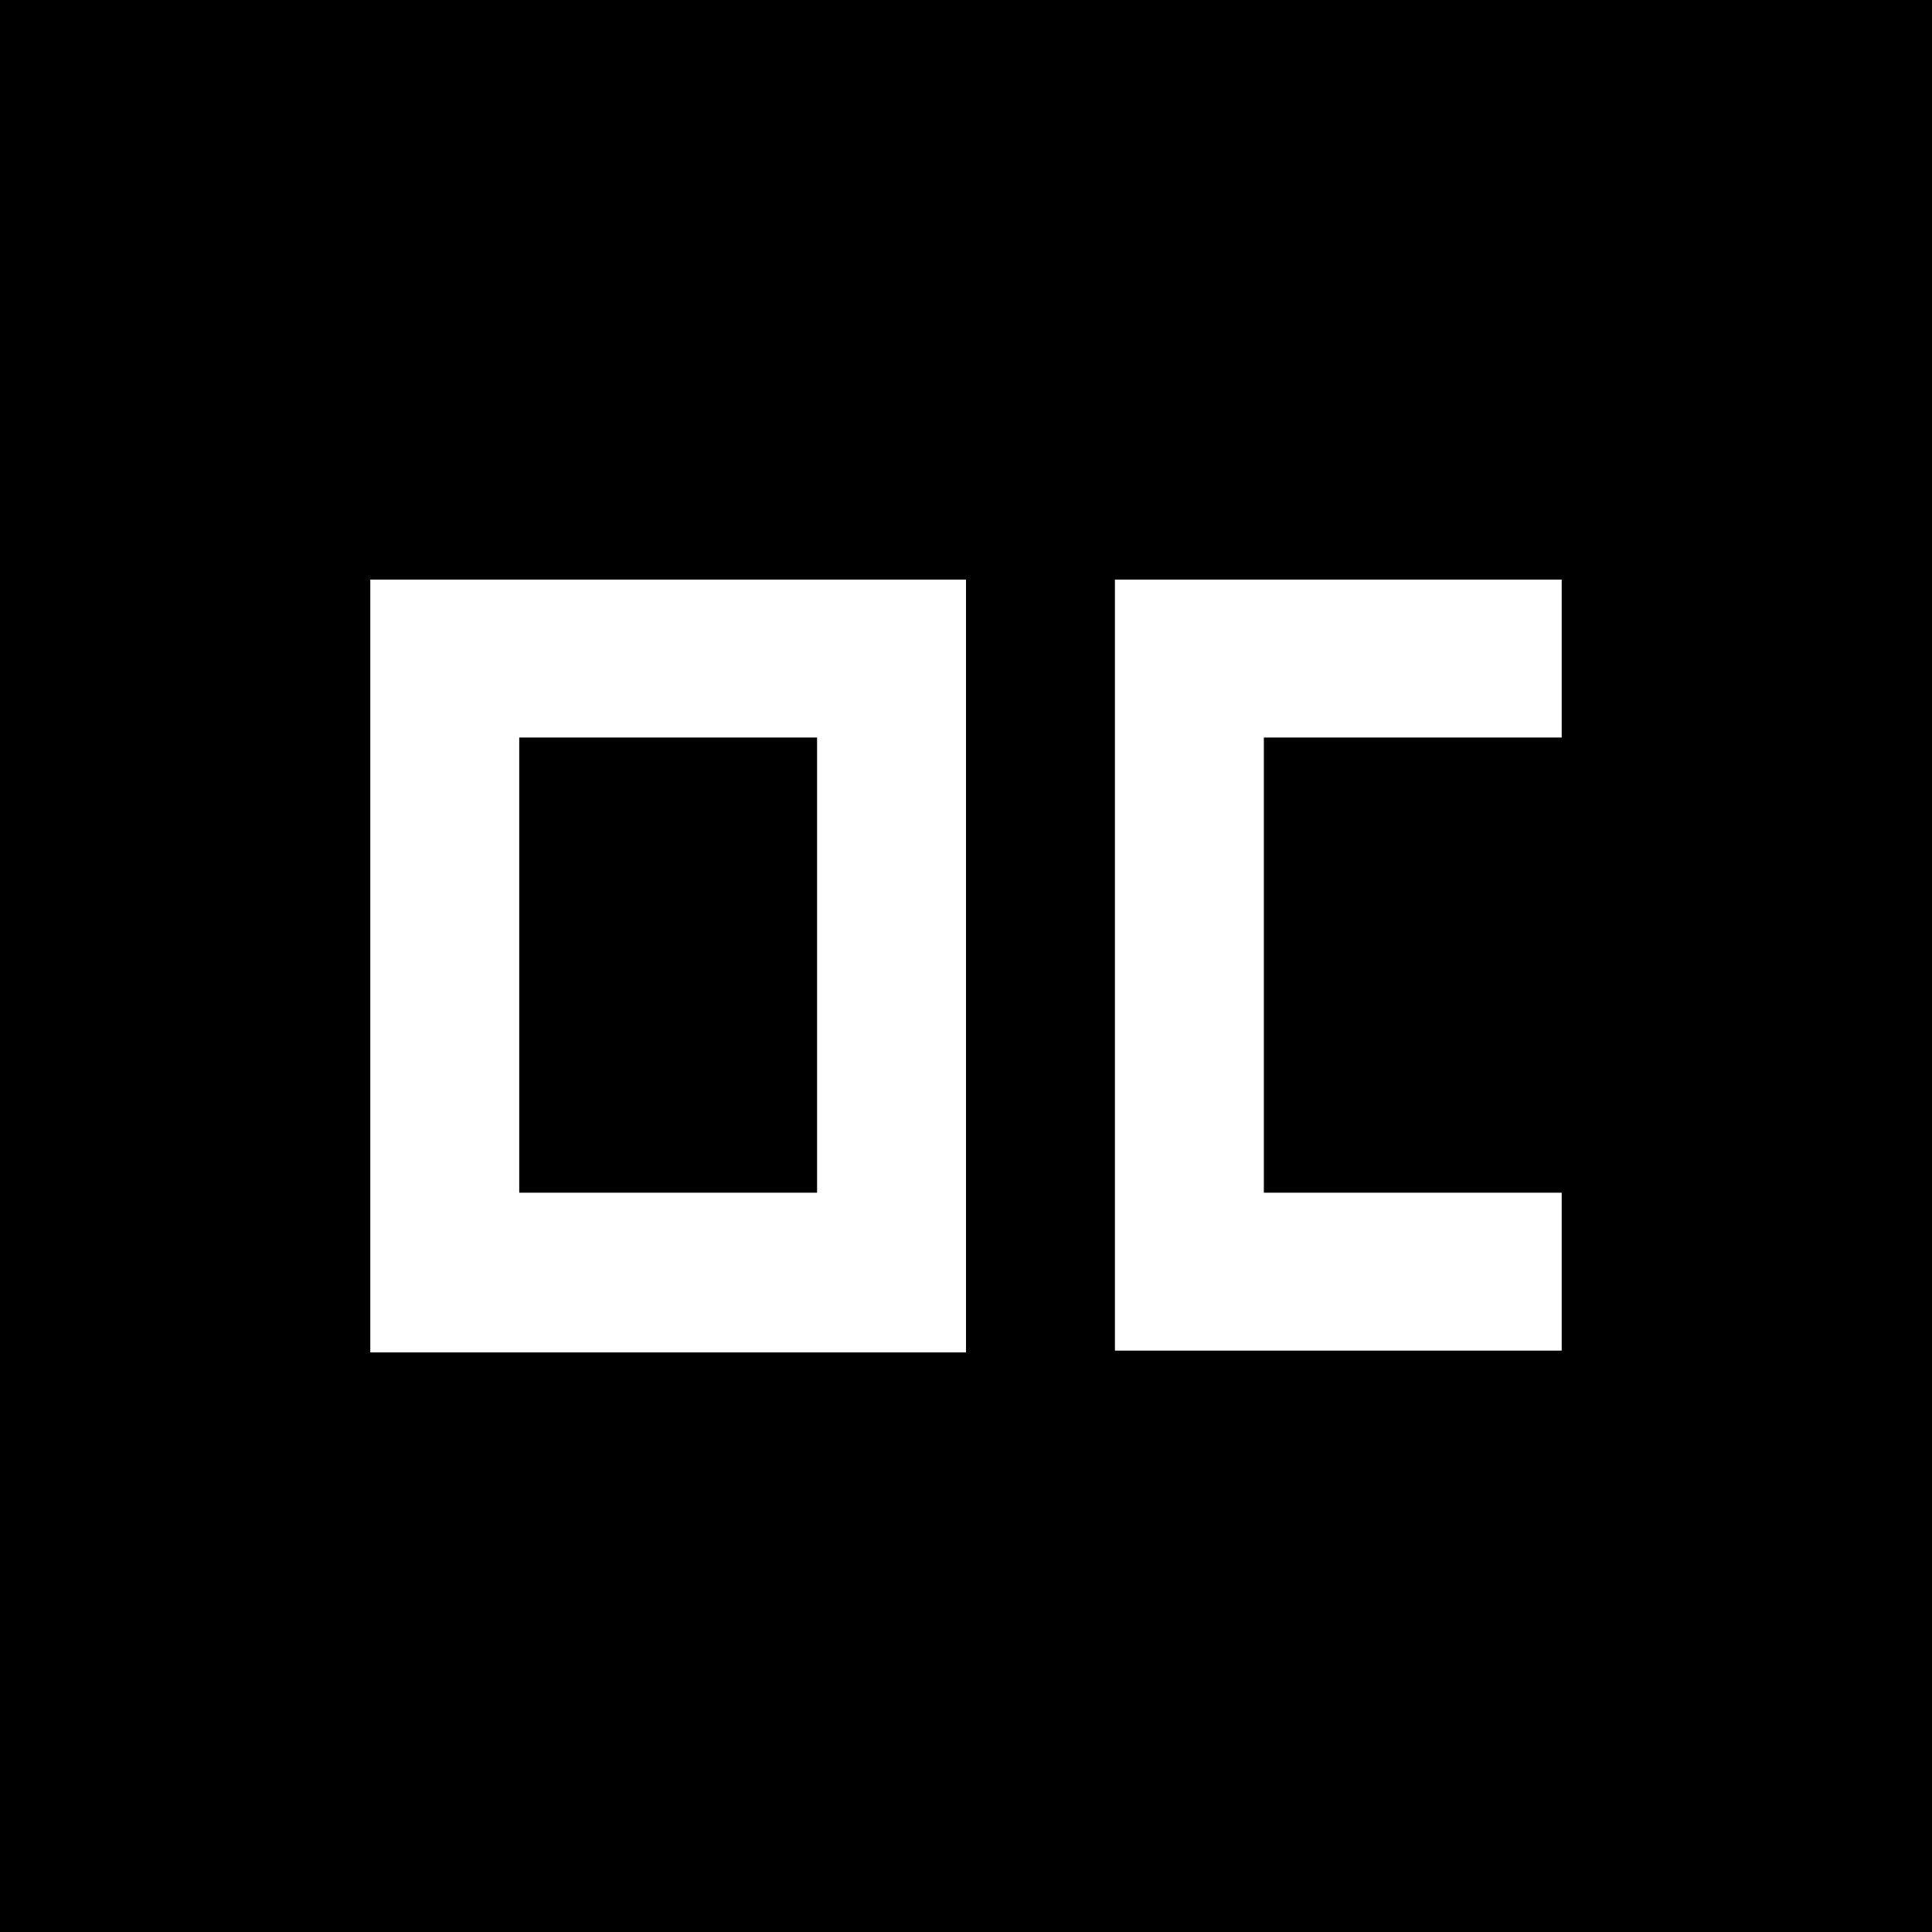
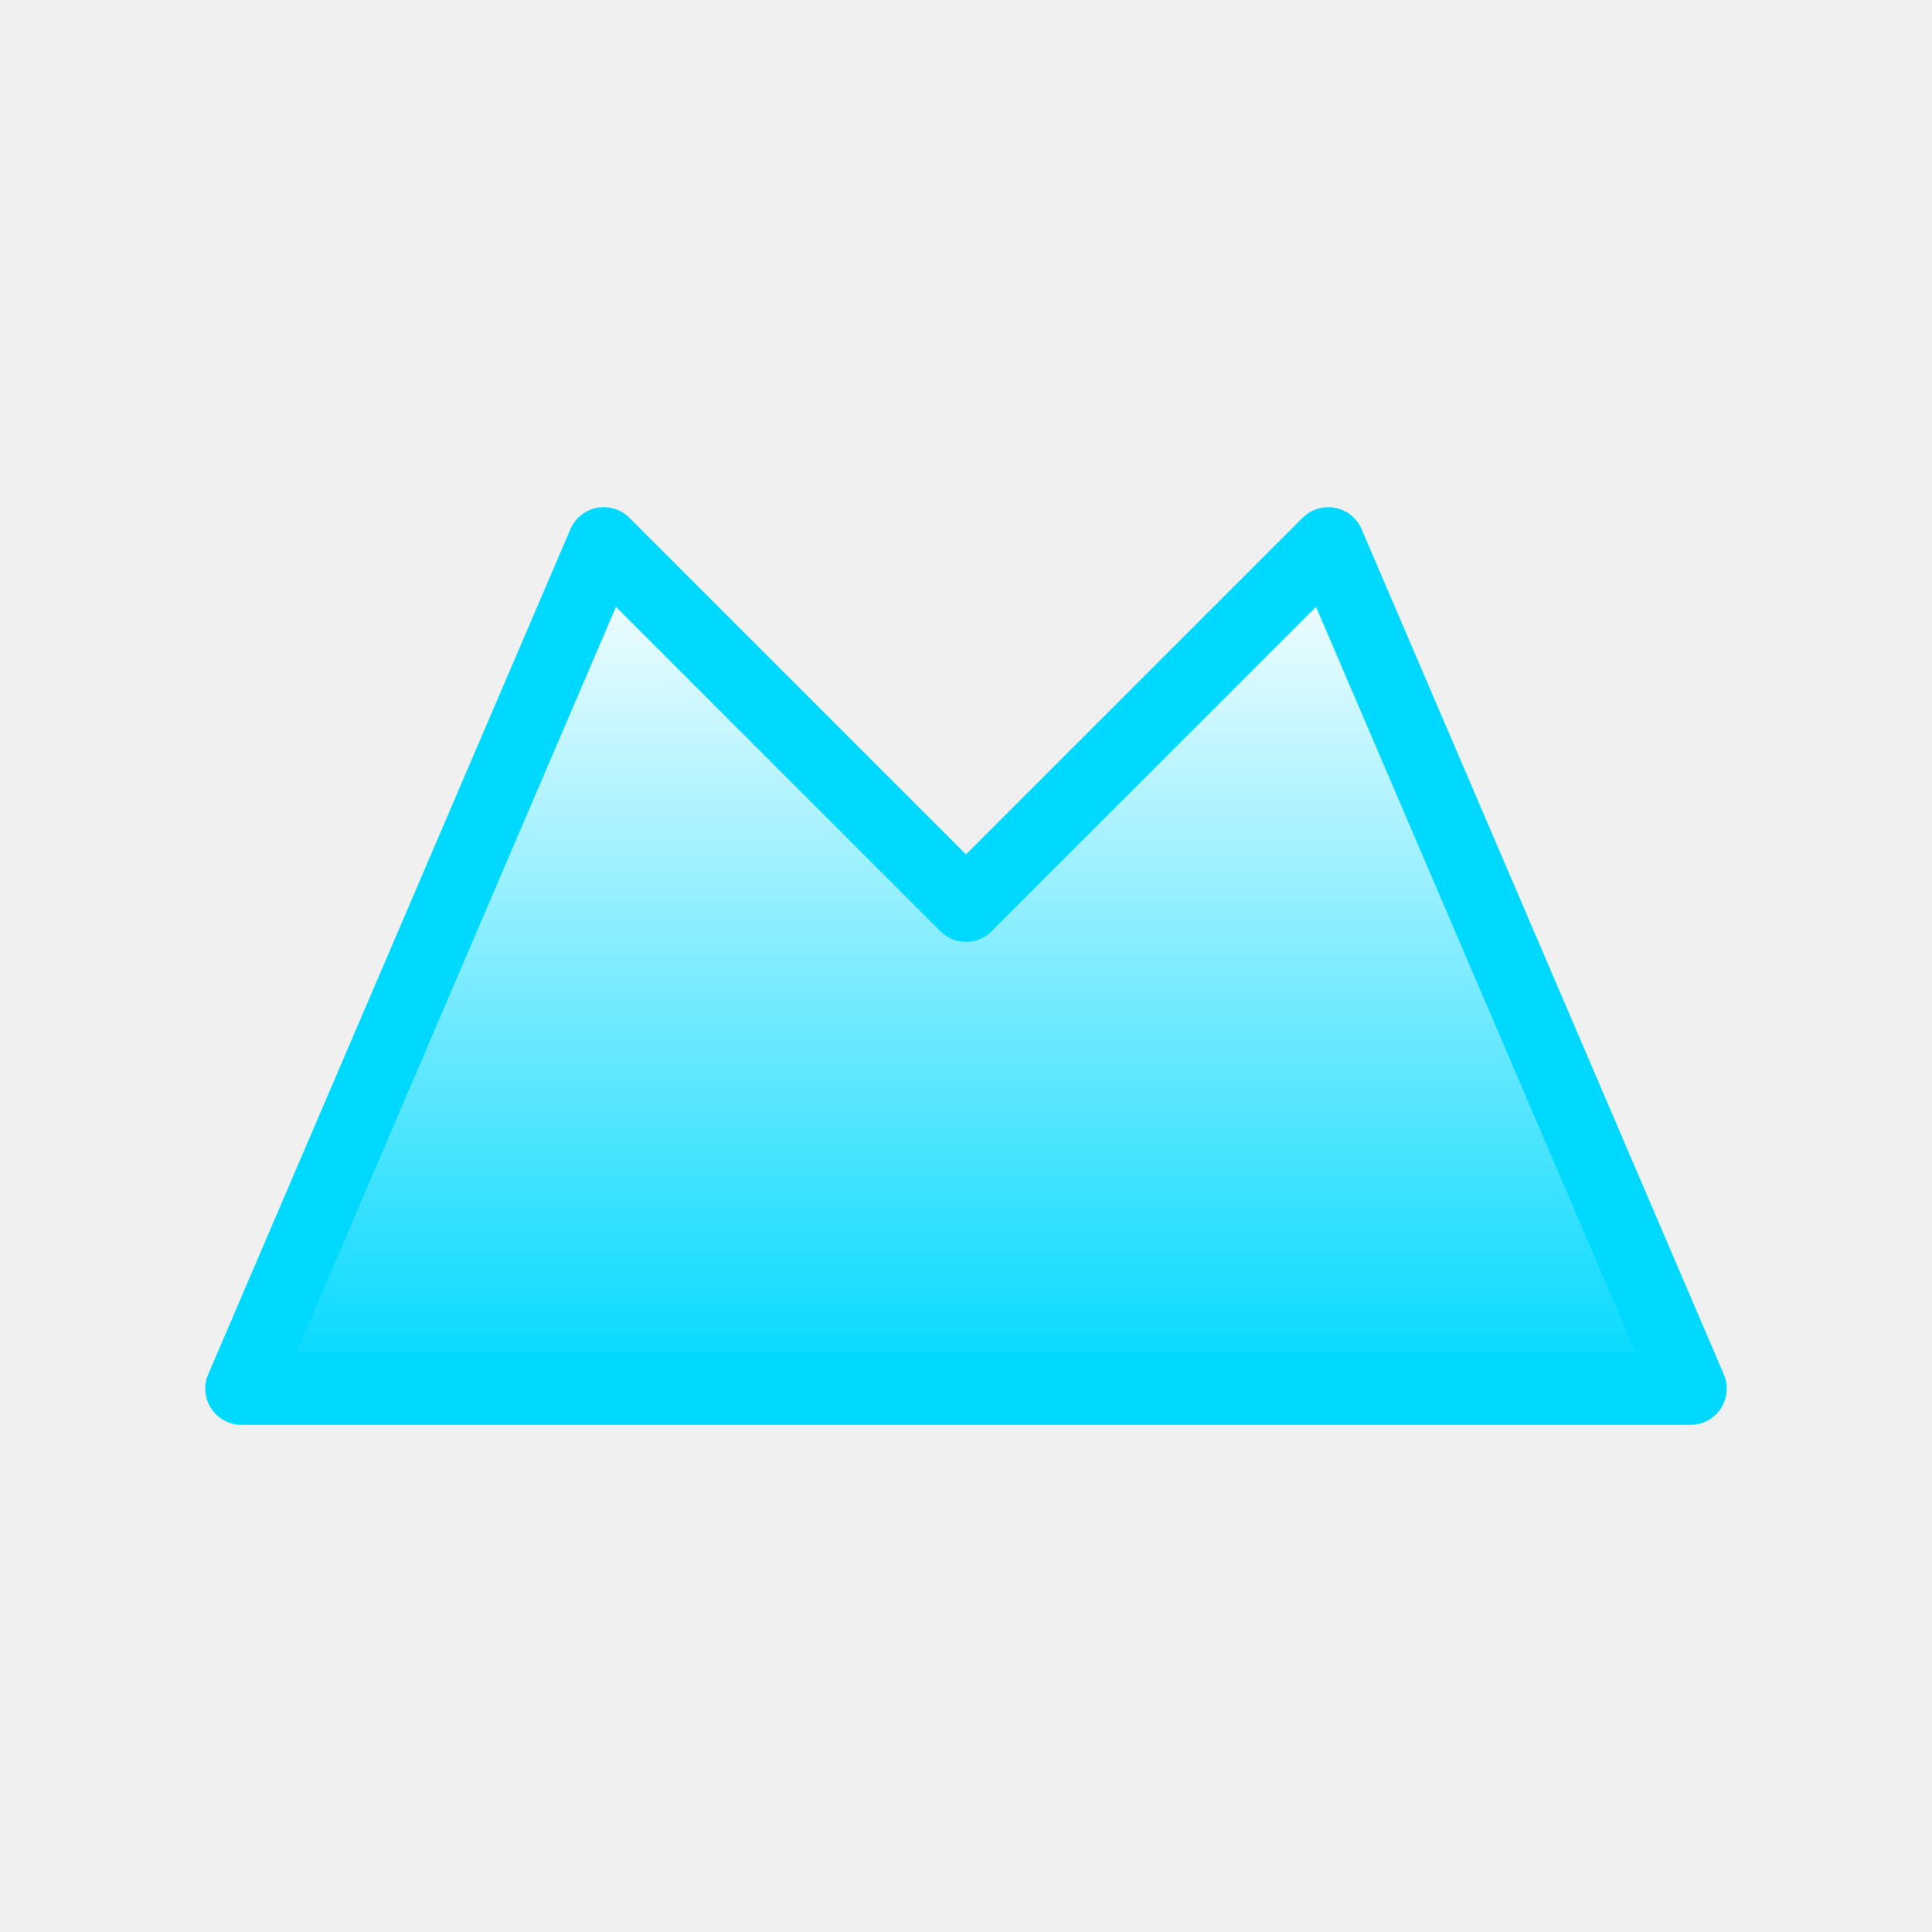
- <svg xmlns="http://www.w3.org/2000/svg" width="600" height="600" viewBox="0 0 600 600" fill="none">
-   <rect width="600" height="600" fill="black" />
-   <path fill-rule="evenodd" clip-rule="evenodd" d="M115 180H300V420H115V180ZM253.75 229.044H161.25V370.405H253.75V229.044Z" fill="white" />
-   <path d="M346.25 180H485V229.044H392.5V370.405H485V419.449H346.25V180Z" fill="white" />
+ <svg xmlns="http://www.w3.org/2000/svg" viewBox="0 0 32 32" fill="none">
+   <defs>
+     <linearGradient id="mountain" x1="16" y1="9" x2="16" y2="23" gradientUnits="userSpaceOnUse">
+       <stop offset="0%" stop-color="#FFFFFF" />
+       <stop offset="100%" stop-color="#00D9FF" />
+     </linearGradient>
+   </defs>
+   <path d="M4 23 L10 9 L16 15 L22 9 L28 23 Z" fill="url(#mountain)" stroke="#00D9FF" stroke-width="1.2" stroke-linejoin="round" />
</svg>
